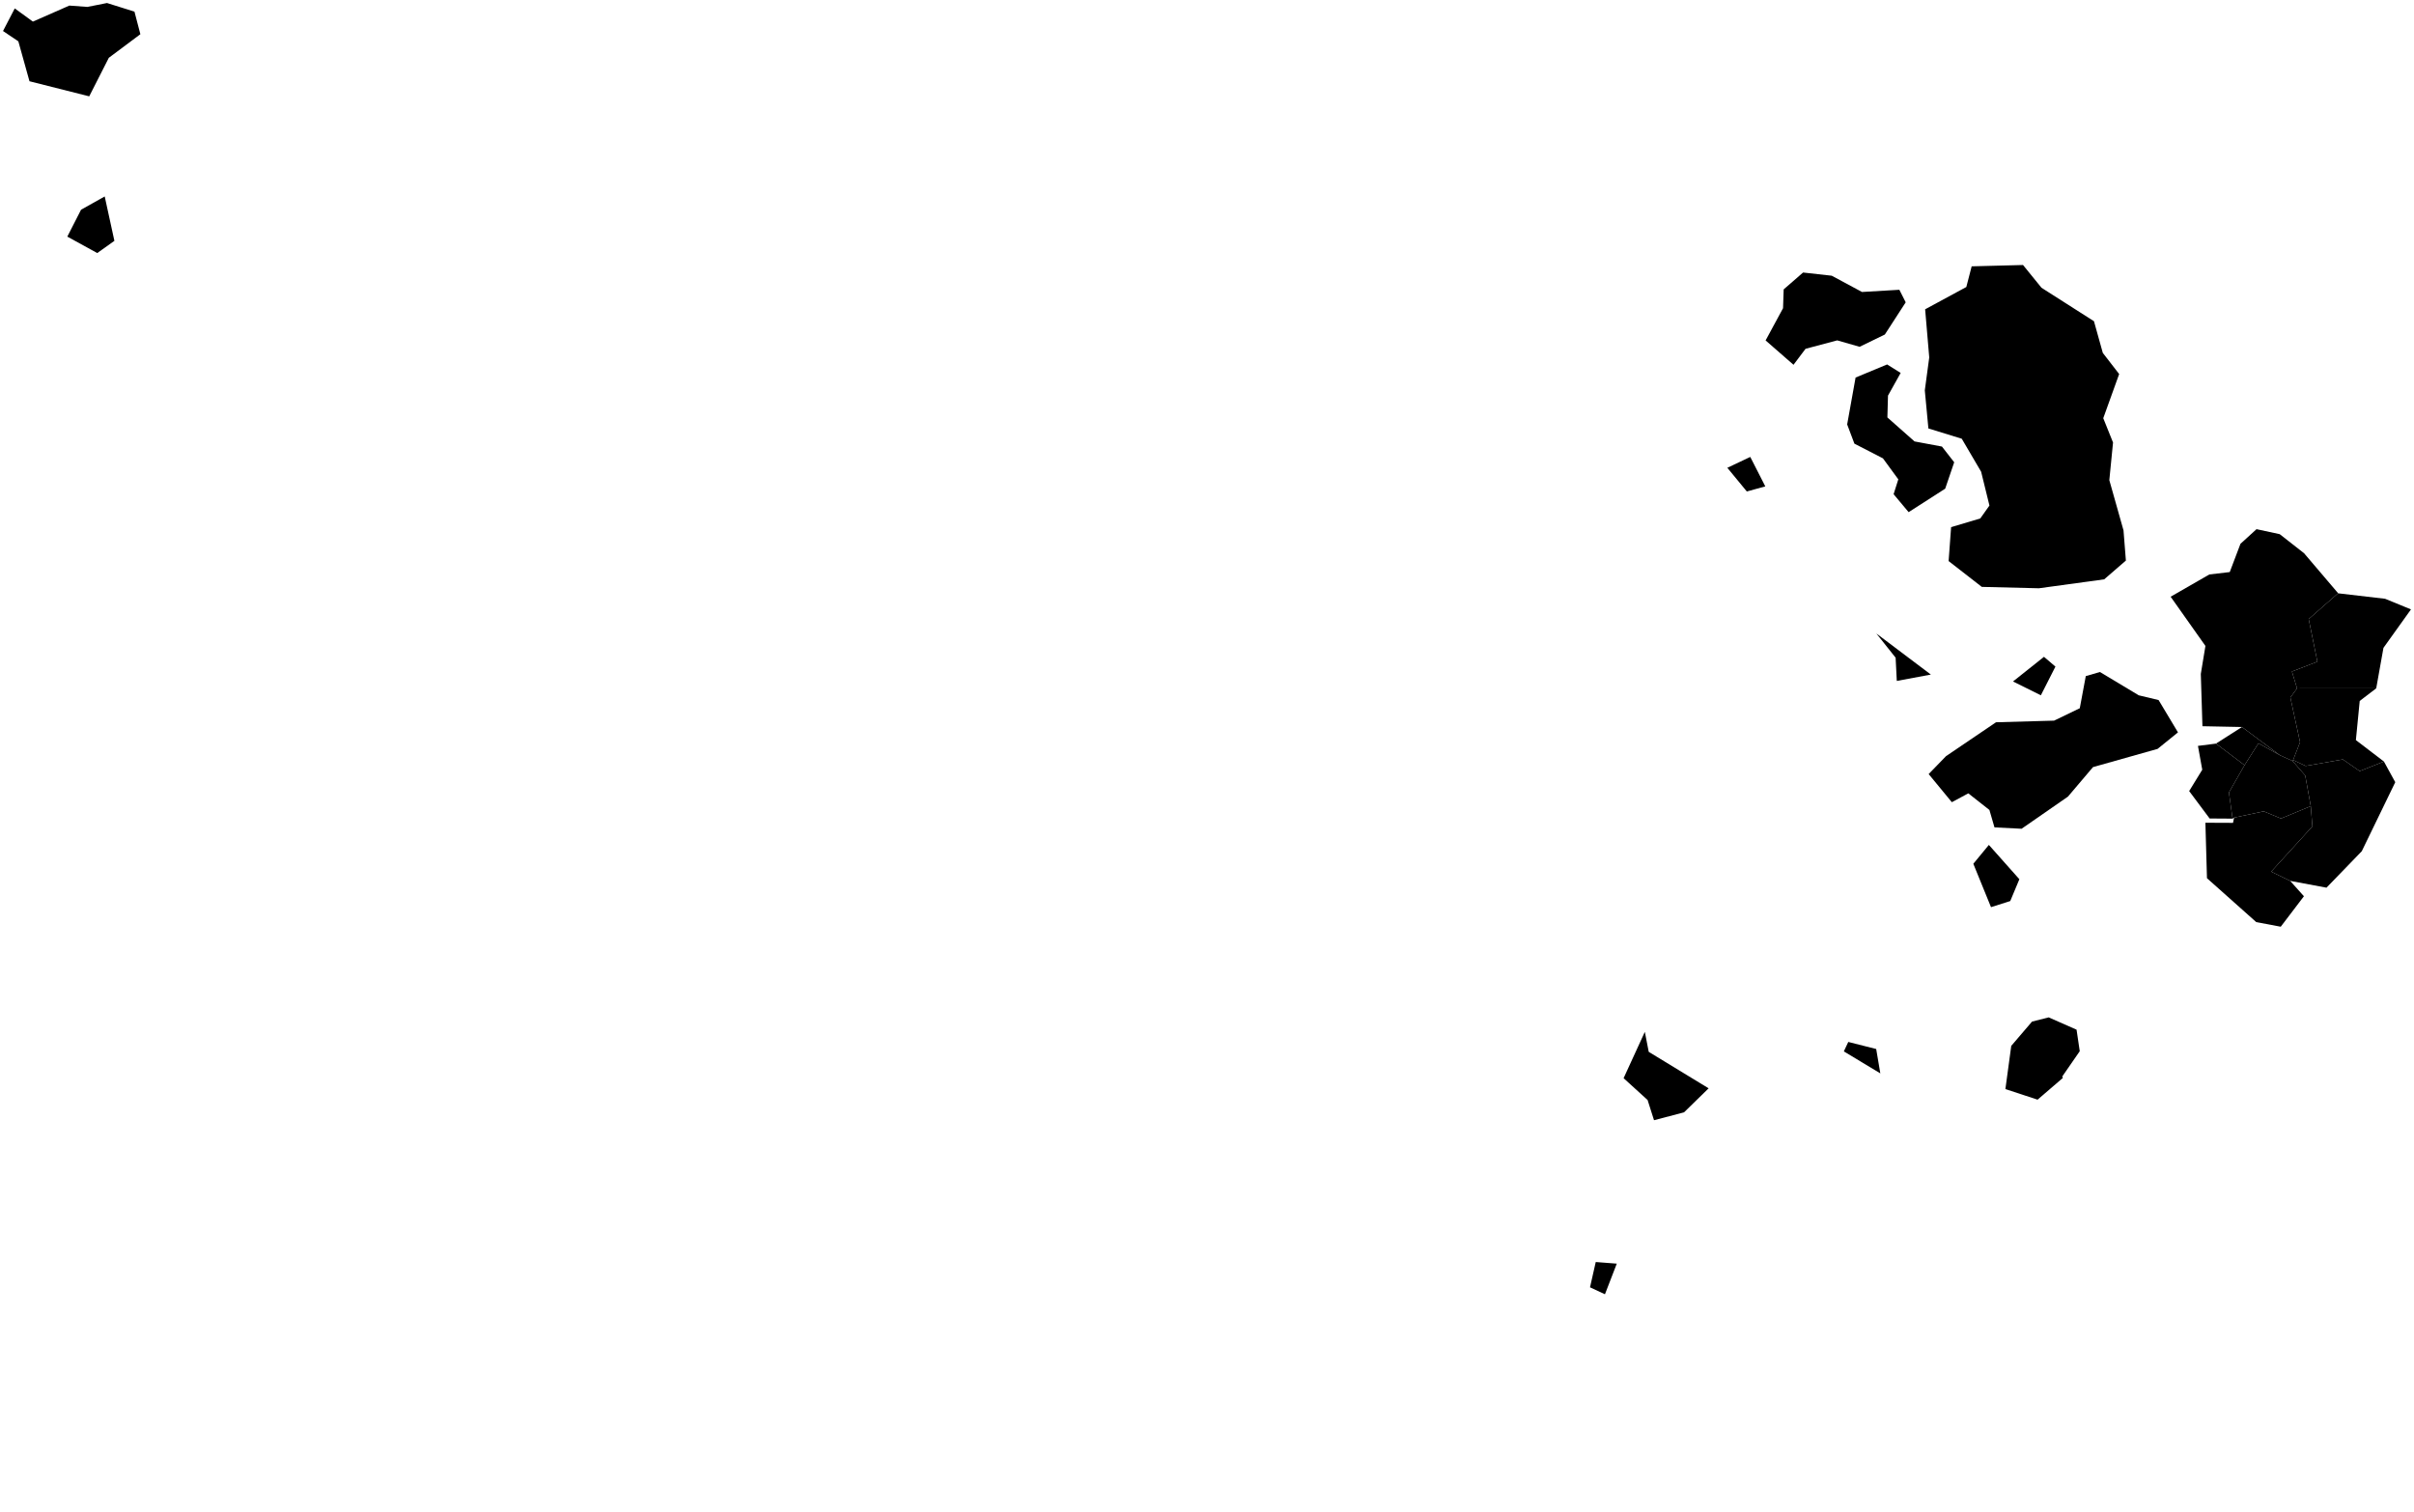
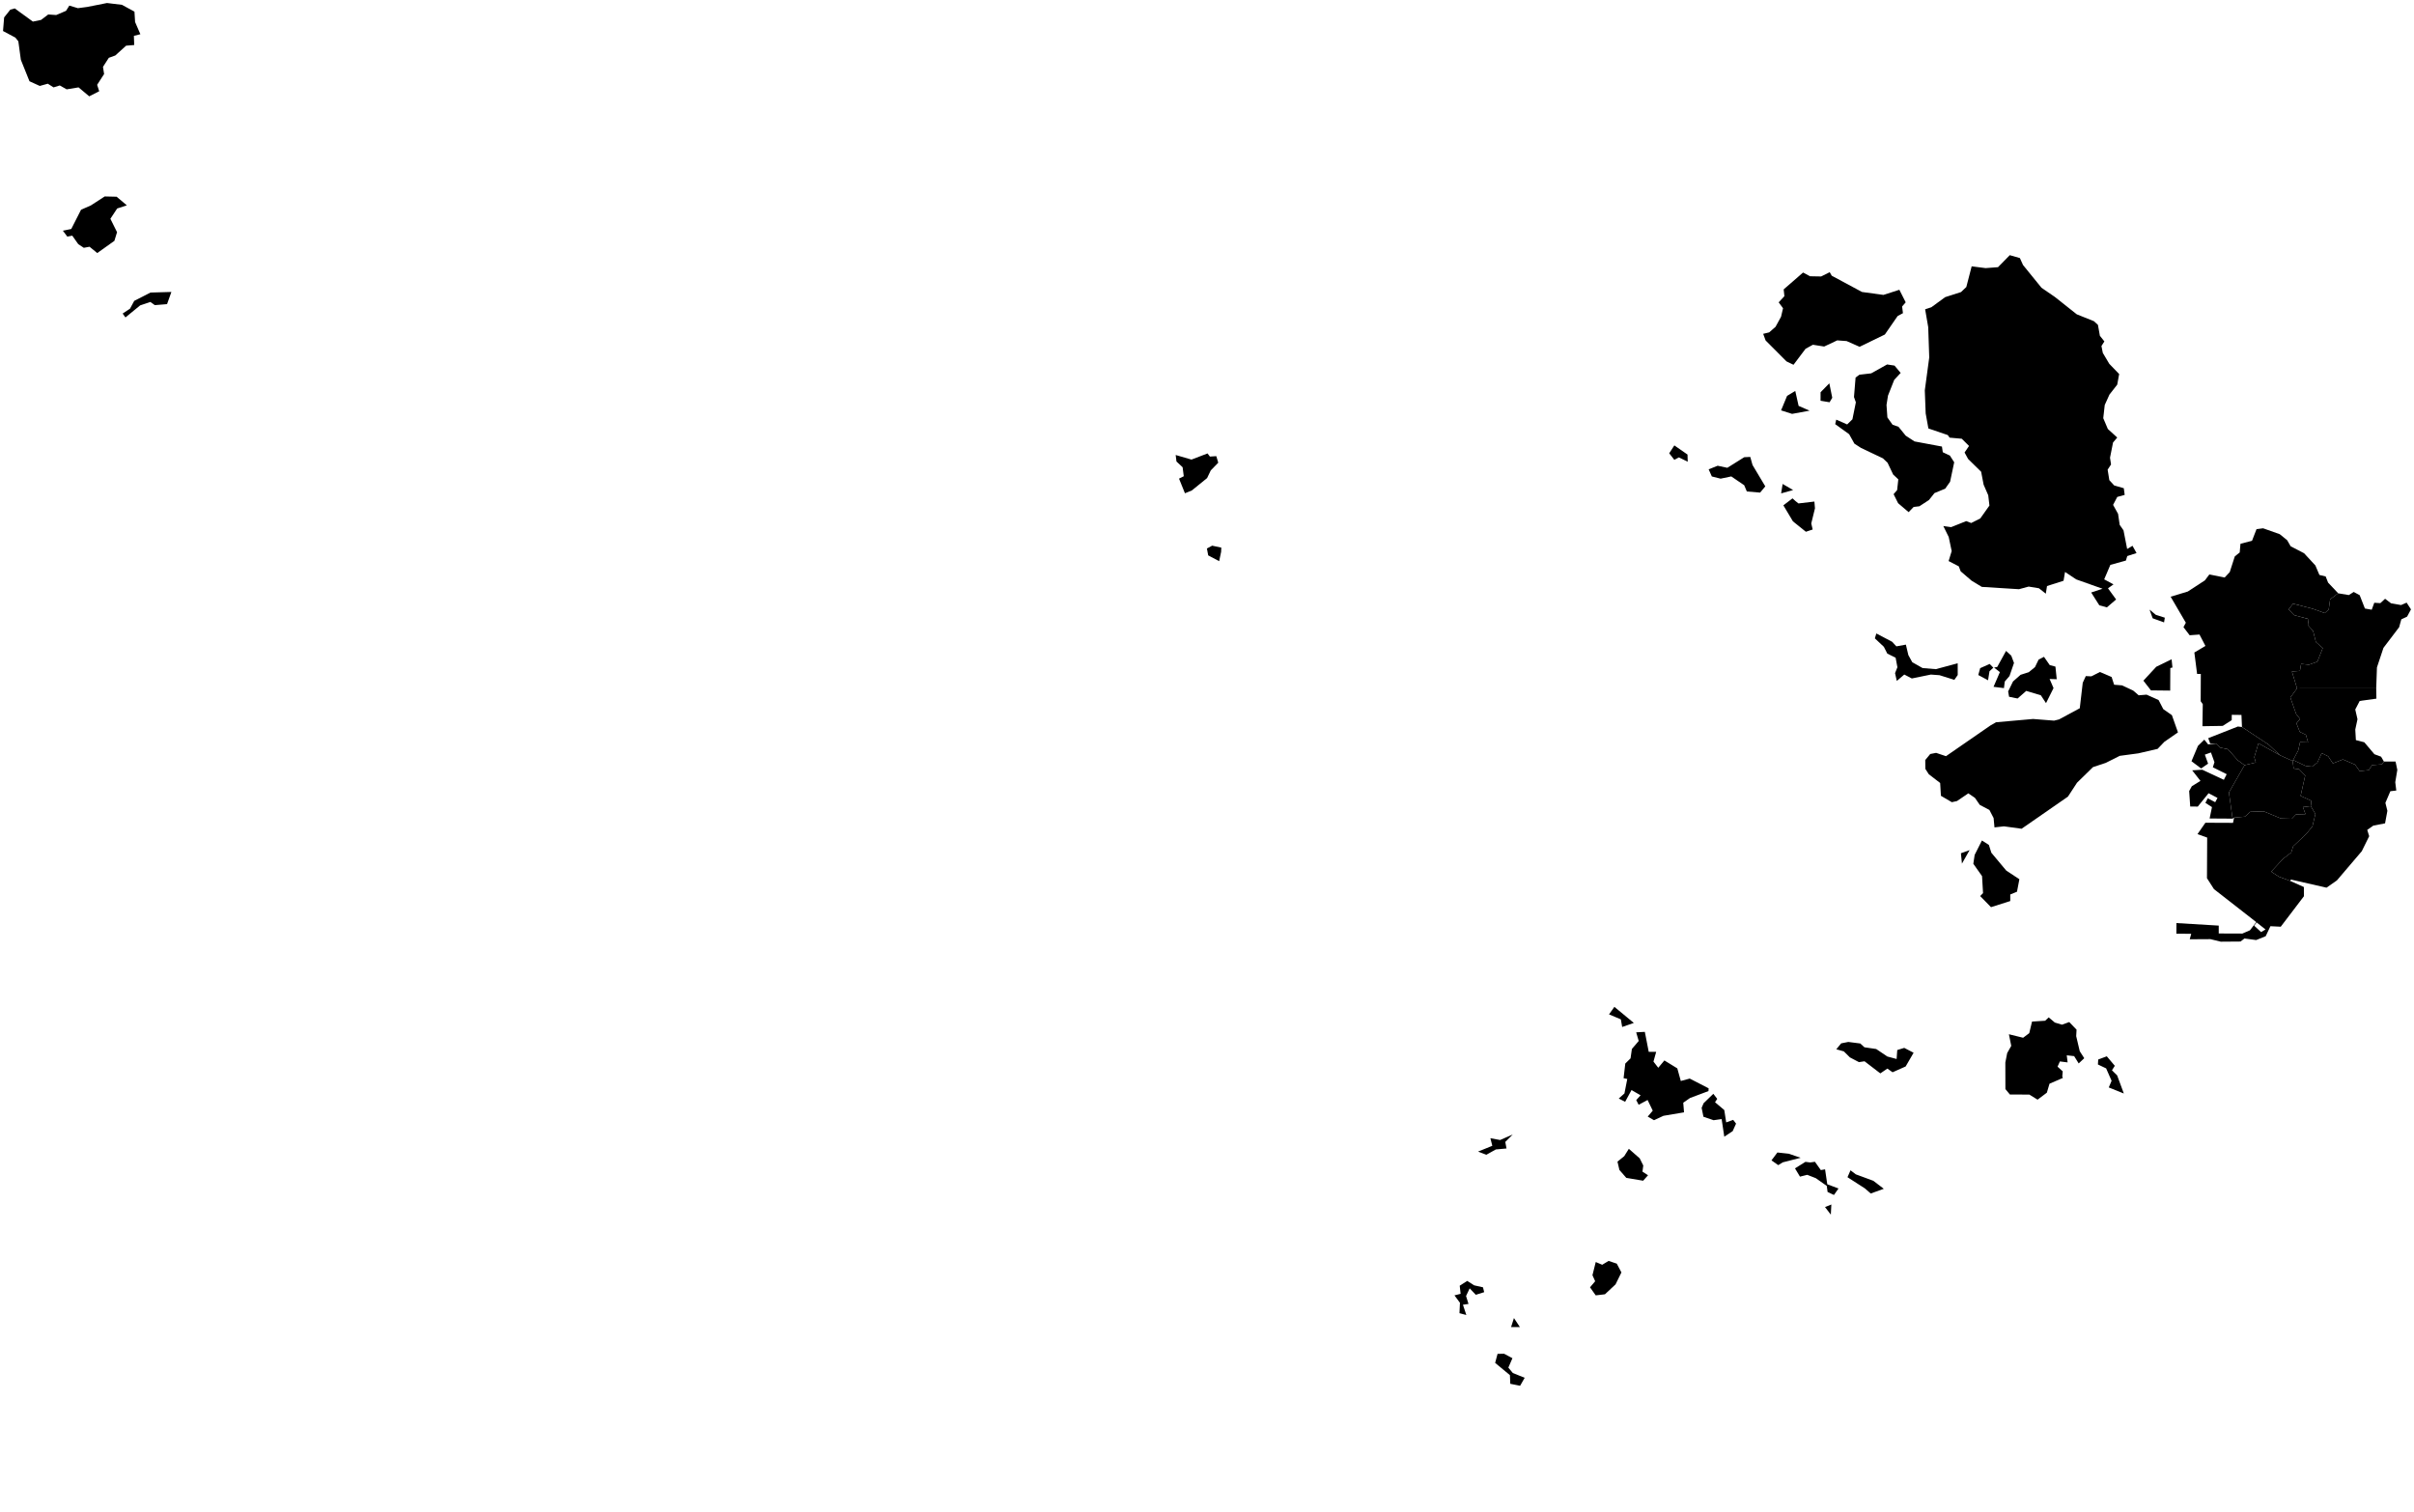
<svg xmlns="http://www.w3.org/2000/svg" version="1.2" baseProfile="tiny" width="800" height="501" viewBox="0 0 800 501" stroke-linecap="round" stroke-linejoin="round">
  <g id="인천광역시_시군구_경계">
-     <path d="M 580.04 151.44 585.02 161.2 578.9 162.89 572.44 155.04 580.04 151.44 Z M 629.88 123.6 625.68 131.12 625.48 138.35 634.47 146.3 643.56 148 647.62 153.21 644.64 161.96 632.52 169.74 627.54 163.79 629.1 158.87 624.01 151.91 614.55 147.04 612.15 140.67 614.94 125.13 625.39 120.79 629.88 123.6 Z M 607.04 91.38 617.07 96.77 629.45 96.04 631.55 100.2 624.64 110.87 616.27 114.94 608.86 112.81 598.36 115.6 594.37 120.9 585.12 112.83 590.9 102.15 591.11 95.91 597.54 90.32 607.04 91.38 Z M 670.43 87.83 676.55 95.37 693.94 106.46 696.87 116.96 702.29 123.97 697.02 138.6 700.26 146.66 699.03 159.13 703.73 175.77 704.52 185.79 697.33 192.01 675.7 194.97 656.77 194.51 645.77 185.95 646.6 174.71 656.26 171.83 659.3 167.55 656.55 156.35 650.13 145.41 639.07 142 637.88 129.38 639.35 118.47 637.99 102.51 651.64 95.12 653.41 88.27 670.43 87.83 Z" fill-rule="evenodd" id="강화군" />
-     <path d="M 787.48 228.13 761.24 228.15 759.55 222.56 767.98 219.3 765.1 205.18 774.83 196.63 774.89 196.63 774.88 196.64 790.42 198.45 799 201.97 789.88 214.71 787.48 228.13 Z" id="계양구" />
-     <path d="M 790.03 252.39 793.79 259.24 782.69 282.12 771 294.2 758.96 291.95 752.67 288.89 766.33 273.89 765.79 267.18 763.95 257.02 759.77 252.21 759.94 251.9 764.11 253.85 776.45 251.7 782 255.57 790.03 252.39 Z" id="남동구" />
-     <path d="M 742.99 240.95 755.57 250.31 748.45 246.35 743.84 253.6 734.37 246.45 742.99 240.95 Z" id="동구" />
-     <path d="M 755.57 250.31 759.77 252.21 763.95 257.02 765.79 267.18 755.92 271.27 750.2 268.9 740.38 270.98 739.87 271.32 738.67 262.65 743.84 253.6 748.45 246.35 755.57 250.31 Z" id="미추홀구" />
-     <path d="M 787.48 228.13 782.01 232.31 780.74 245.29 790.03 252.39 782 255.57 776.45 251.7 764.11 253.85 759.94 251.9 762.24 245.98 759.03 231.17 761.24 228.15 787.48 228.13 Z" id="부평구" />
-     <path d="M 774.87 196.63 774.89 196.63 774.88 196.64 774.87 196.63 Z M 774.87 196.63 774.83 196.63 765.1 205.18 767.98 219.3 759.55 222.56 761.24 228.15 759.03 231.17 762.24 245.98 759.94 251.9 759.77 252.21 755.57 250.31 742.99 240.95 729.89 240.69 729.35 223.36 730.88 214.08 719.35 197.77 732.18 190.39 738.94 189.6 742.49 180.23 747.81 175.38 755.5 177.04 763.57 183.36 774.87 196.63 Z" fill-rule="evenodd" id="서구" />
-     <path d="M 758.96 291.95 763.52 297.04 755.84 307.14 747.72 305.61 731.39 291.06 730.87 272.68 740.02 272.72 740.38 270.98 750.2 268.9 755.92 271.27 765.79 267.18 766.33 273.89 752.67 288.89 758.96 291.95 Z" id="연수구" />
-     <path d="M 535.8 418.81 531.88 428.96 526.93 426.65 528.83 418.27 535.8 418.81 Z M 612.52 345.33 621.77 347.67 623.14 355.75 611.05 348.46 612.52 345.33 Z M 545.1 341.99 546.39 348.61 566.24 360.7 558.09 368.66 548.14 371.27 546.01 364.57 538.06 357.34 545.1 341.99 Z M 683.44 356.77 683.61 357.21 683.63 357.26 675.25 364.46 664.59 360.95 666.53 346.63 673.42 338.58 678.94 337.19 688.17 341.26 689.23 348.4 683.44 356.77 Z M 683.63 357.26 683.61 357.21 683.44 356.77 683.63 357.26 Z M 681.17 220.93 676.34 230.44 667.11 225.86 677.38 217.69 681.17 220.93 Z M 621.82 209.95 639.89 223.57 628.6 225.68 628.21 217.98 621.82 209.95 Z M 34.7 65.11 37.91 79.82 32.23 83.87 22.31 78.42 26.86 69.51 34.7 65.11 Z M 28.97 2.29 35.46 1 44.56 3.86 46.52 11.34 36.06 19.16 29.57 31.93 9.77 26.93 6.08 13.7 1 10.28 4.89 2.79 10.9 7.16 22.98 1.85 28.97 2.29 Z" fill-rule="evenodd" id="옹진군" />
-     <path d="M 659.11 280.03 669.22 291.4 666.2 298.63 659.82 300.66 653.96 286.28 659.11 280.03 Z M 734.37 246.45 743.84 253.6 738.67 262.65 739.87 271.32 732.27 271.27 725.49 262.18 729.83 255.11 728.4 247.21 734.37 246.45 Z M 660.97 274.22 659.29 268.44 652.3 262.94 646.84 265.87 639.21 256.61 639.16 256.54 644.9 250.62 661.48 239.38 680.72 238.84 689.24 234.73 691.23 224.08 695.92 222.72 708.76 230.44 715.36 232.02 721.78 242.73 715.03 248.2 693.62 254.24 685.32 264.02 669.96 274.67 660.97 274.22 Z" fill-rule="evenodd" id="중구" />
+     <path d="M 595.02 166.06 596 166.85 601.29 166.23 601.48 168.47 600.25 173.49 600.72 175.49 598.47 176.24 594.18 172.79 591.01 167.48 594.04 165.17 595.02 166.06 Z M 594.24 162.41 590.27 163.52 590.76 160.4 594.24 162.41 Z M 580.04 151.44 580.79 154.12 585.02 161.2 583.3 163.26 578.9 162.89 578.03 160.82 573.75 157.9 570.21 158.64 567.3 157.91 566.25 155.55 569.23 154.36 572.44 155.04 578.04 151.53 580.04 151.44 Z M 559.24 150.65 559.31 153.03 556.39 151.59 554.87 152.4 553.18 150.23 554.88 147.62 559.24 150.65 Z M 599.69 136.11 593.9 137.17 590.25 136.01 592.24 131.21 594.95 129.57 596.06 134.52 599.69 136.11 Z M 607.21 131.83 606.32 133.32 603.33 132.82 603.34 130 606.24 127.04 607.21 131.83 Z M 629.88 123.6 627.74 125.91 625.68 131.12 625.19 134.22 625.48 138.35 627.2 140.77 629.16 141.45 631.56 144.4 634.47 146.3 643.56 148 643.84 149.88 646.19 150.99 647.62 153.21 646.26 159.66 644.64 161.96 641.09 163.42 639.26 165.72 636.09 167.79 634.18 168.02 632.52 169.74 629.03 166.77 627.54 163.79 628.71 162.42 629.1 158.87 627.4 157.28 625.54 153.37 624.01 151.91 616.73 148.45 614.55 147.04 612.81 143.91 608.19 140.58 608.53 139.08 612.15 140.67 613.89 138.97 615.03 133.34 614.41 131.58 614.94 125.13 616.22 124.19 620.11 123.74 625.39 120.79 627.85 121.17 629.88 123.6 Z M 607.04 91.38 617.07 96.77 624.18 97.74 629.45 96.04 631.55 100.2 630.36 101.58 630.64 103.79 628.87 104.75 624.64 110.87 616.27 114.94 611.97 113.04 608.86 112.81 604.53 114.85 600.79 114.26 598.36 115.6 594.37 120.9 592.05 119.78 585.12 112.83 584.32 110.64 586.3 110.16 588.41 108.32 590.24 104.98 590.9 102.15 589.45 100.21 591.35 98.16 591.11 95.91 597.54 90.32 599.84 91.56 603.52 91.63 606.37 90.21 607.04 91.38 Z M 670.43 87.83 676.55 95.37 680.99 98.42 688.24 104.17 693.94 106.46 695.26 107.68 695.9 111.28 697.39 113.16 696.42 114.68 696.87 116.96 699.02 120.58 702.29 123.97 701.65 127.48 699.07 130.78 697.51 134.23 697.02 138.6 698.54 142.18 701.65 145.01 700.26 146.66 699.26 151.7 699.6 153.94 698.47 155.66 699.03 159.13 700.64 160.89 703.83 161.81 704.12 164.02 701.66 164.7 700.28 167.33 701.93 170.31 702.47 173.96 703.73 175.77 704.94 181.95 706.71 180.89 708.05 183.3 704.98 184.29 704.52 185.79 699.37 187.22 697.33 192.01 700.41 193.68 698.59 194.98 701.28 198.68 698.22 201.3 695.71 200.61 693.02 196.37 696.79 195.13 688.04 192.02 684.35 189.56 683.86 192.48 678.38 194.23 677.98 196.76 675.7 194.97 672.3 194.41 669.09 195.28 656.77 194.51 653.38 192.45 649.77 189.35 649.14 187.7 645.77 185.95 646.79 182.64 645.8 177.97 644.02 174.35 646.6 174.71 651.6 172.71 653.26 173.34 656.26 171.83 659.3 167.55 658.9 164.14 657.37 160.63 656.55 156.35 652.23 152.11 651.06 149.97 652.54 147.8 650.13 145.41 646.1 145.05 645.49 144.19 639.07 142 638.17 137.02 637.88 129.38 639.35 118.47 639.01 108.42 637.99 102.51 640.05 101.83 644.61 98.49 649.88 96.8 651.64 95.12 653.41 88.27 658.03 88.86 662.14 88.55 666.04 84.57 669.39 85.53 670.43 87.83 Z" fill-rule="evenodd" id="강화군" />
+     <path d="M 787.48 228.13 761.24 228.15 759.55 222.56 762.2 222.35 762.6 220.03 765.17 220.31 767.98 219.3 769.77 214.78 767.5 212.81 766.56 209.12 764.82 207.17 765.1 205.18 760.24 203.86 758.47 201.98 759.9 200.07 766.52 201.79 770.42 203.2 771.74 201.98 772.21 198.64 774.83 196.63 774.89 196.63 774.88 196.64 778.41 197.22 780.02 196.19 782 197.26 783.73 201.68 785.99 202.08 786.84 199.77 788.84 199.9 790.42 198.45 792.37 199.94 795.71 200.53 797.56 199.73 799 201.97 797.71 204.37 795.8 205.26 795.07 207.88 789.88 214.71 787.72 221.2 787.48 228.13 Z" id="계양구" />
+     <path d="M 790.03 252.39 793.89 252.4 794.47 255.16 793.79 259.24 794.13 262 792.17 262.23 790.52 266.09 791.18 268.73 790.41 272.88 786.52 273.63 784.5 275.05 785.15 277.14 782.69 282.12 774.45 291.79 771 294.2 759.22 291.51 758.96 291.95 755.23 290.56 752.67 288.89 756.66 284.59 759.32 282.55 759.95 280.49 764.32 276.37 766.33 273.89 767.33 269.76 765.79 267.18 766 265.41 762.42 263.78 763.95 257.02 761.91 254.93 760.13 254.72 759.77 252.21 759.94 251.9 764.11 253.85 766.21 254.09 767.98 252.75 769.42 249.61 771.57 250.67 773.12 253.01 776.45 251.7 780.46 253.41 782 255.57 785.03 255.24 786.08 253.59 789.4 253.32 790.03 252.39 Z" id="남동구" />
+     <path d="M 742.99 240.95 751.88 246.82 755.57 250.31 748.45 246.35 747.07 250.96 747.58 252.7 743.84 253.6 741.6 251.98 738.32 248.31 735.7 247.76 734.37 246.45 732.47 246.45 731.81 244.65 741.62 240.79 742.99 240.95 Z" id="동구" />
+     <path d="M 755.57 250.31 759.77 252.21 760.13 254.72 761.91 254.93 763.95 257.02 762.42 263.78 766 265.41 765.79 267.18 763.2 267.48 764.03 269.83 760.87 269.93 759.51 271.37 755.92 271.27 750.2 268.9 745.74 269.05 743.96 270.66 740.38 270.98 739.87 271.32 738.67 262.65 743.84 253.6 747.58 252.7 747.07 250.96 748.45 246.35 755.57 250.31 Z" id="미추홀구" />
+     <path d="M 787.48 228.13 787.54 231.55 782.01 232.31 780.53 235.14 781.27 238.37 780.54 241.78 780.74 245.29 783.53 246.01 786.88 249.97 789.09 250.79 790.03 252.39 789.4 253.32 786.08 253.59 785.03 255.24 782 255.57 780.46 253.41 776.45 251.7 773.12 253.01 771.57 250.67 769.42 249.61 767.98 252.75 766.21 254.09 764.11 253.85 759.94 251.9 761.62 248.75 762.24 245.98 764.9 246.06 764.18 243.54 762.15 242.56 761.04 239.73 762.25 238.3 760.95 236.65 759.03 231.17 761.24 228.15 787.48 228.13 Z" id="부평구" />
+     <path d="M 712.36 202.05 714.42 203.76 717.42 204.72 717.17 206.28 713.4 204.92 712.36 202.05 Z M 774.87 196.63 774.89 196.63 774.88 196.64 774.87 196.63 Z M 774.87 196.63 774.83 196.63 772.21 198.64 771.74 201.98 770.42 203.2 766.52 201.79 759.9 200.07 758.47 201.98 760.24 203.86 765.1 205.18 764.82 207.17 766.56 209.12 767.5 212.81 769.77 214.78 767.98 219.3 765.17 220.31 762.6 220.03 762.2 222.35 759.55 222.56 761.24 228.15 759.03 231.17 760.95 236.65 762.25 238.3 761.04 239.73 762.15 242.56 764.18 243.54 764.9 246.06 762.24 245.98 761.62 248.75 759.94 251.9 759.77 252.21 755.57 250.31 751.88 246.82 742.99 240.95 742.82 236.95 739.61 236.91 739.59 238.67 736.62 240.58 729.89 240.69 730 233.39 729.31 232.41 729.35 223.36 728.12 223.36 727.21 216.26 730.88 214.08 728.91 210.3 725.65 210.54 723.6 207.85 724.39 206.39 719.35 197.77 725.03 196.05 730.69 192.36 732.18 190.39 737.26 191.4 738.94 189.6 740.61 184.41 742.24 183.1 742.49 180.23 746.32 179.23 747.81 175.38 749.99 175.09 755.5 177.04 757.96 179.03 759.13 181.06 763.57 183.36 767.32 187.41 768.65 190.55 770.73 191.06 771.53 193.09 774.87 196.63 Z" fill-rule="evenodd" id="서구" />
+     <path d="M 758.96 291.95 763.51 293.99 763.52 297.04 755.84 307.14 752.42 306.97 750.85 310.29 747.69 311.56 743.81 311.04 742.52 312.05 735.97 312.1 732.53 311.26 725.68 311.3 726.17 309.48 721.25 309.46 721.27 305.93 735.29 306.77 735.29 309.38 743.12 309.41 745.64 308.32 747.72 305.61 733.71 294.68 731.39 291.06 731.46 277.6 728.25 276.45 730.87 272.68 740.02 272.72 740.38 270.98 743.96 270.66 745.74 269.05 750.2 268.9 755.92 271.27 759.51 271.37 760.87 269.93 764.03 269.83 763.2 267.48 765.79 267.18 767.33 269.76 766.33 273.89 764.32 276.37 759.95 280.49 759.32 282.55 756.66 284.59 752.67 288.89 755.23 290.56 758.96 291.95 Z M 747.02 306.79 749.33 308.92 750.8 308.05 747.86 305.73 747.02 306.79 Z" fill-rule="evenodd" id="연수구" />
+     <path d="M 498.46 448.67 501.22 450.15 499.87 453.27 501.35 455.05 505.28 456.64 503.76 459.29 500.51 458.63 500.39 455.76 495.49 451.7 496.29 448.71 498.46 448.67 Z M 501.72 436.84 503.69 439.82 500.77 439.84 501.72 436.84 Z M 488.55 426 491.46 426.65 491.86 428.26 489.08 429.13 487.05 427 485.85 429.54 486.66 432.16 484.82 432.42 485.94 435.83 483.67 435.23 483.83 431.78 482.01 429.32 484.05 428.81 483.75 426.12 486.24 424.53 488.55 426 Z M 535.8 418.81 537.34 421.72 535.39 425.68 531.88 428.96 528.82 429.32 526.93 426.65 528.64 424.64 527.74 422.64 528.83 418.27 530.97 419.18 533.09 417.9 535.8 418.81 Z M 606.74 402.57 604.81 400.05 606.91 399.21 606.74 402.57 Z M 615.02 389.21 620.82 391.35 624.29 394 619.96 395.56 618.04 393.88 612.26 390.16 613.26 387.87 615.02 389.21 Z M 599.89 385.27 601.47 385.05 603.42 387.8 604.83 387.55 605.56 392.5 609.28 393.9 607.77 396.05 605.66 395.05 605.39 393.04 601.76 390.48 598.92 389.37 596.51 389.97 594.86 387.23 598.32 385.07 599.89 385.27 Z M 587.07 384.58 589.03 381.97 592.82 382.38 596.73 383.72 590.79 385.24 589.31 386.16 587.07 384.58 Z M 543.4 383.91 544.58 386.28 544.31 388.31 546.16 389.51 544.54 391.32 538.96 390.38 536.67 387.75 536.03 385 538.26 383.2 539.8 380.75 543.4 383.91 Z M 501.33 376 498.85 378.47 499.26 380.64 495.72 380.96 492.57 382.72 489.83 381.67 494.55 379.75 493.92 377.24 497.14 377.83 501.33 376 Z M 569.09 364.19 568.36 365.31 571.43 367.91 572.06 371.99 574.38 371.16 575.33 372.4 574.21 374.89 571.43 376.74 570.55 370.89 567.89 371.27 564.52 370.12 563.92 367.17 564.58 365.63 567.8 362.52 569.09 364.19 Z M 698.85 360.41 699.78 358.2 697.97 354.09 695.25 352.8 695.35 351.15 698.19 350.09 700.85 353.24 699.9 354.72 701.62 356.41 703.84 362.42 698.85 360.41 Z M 612.52 345.33 616.5 345.84 617.87 347.1 621.77 347.67 625.47 350.16 628.54 350.98 628.75 348.01 631.07 347.3 634.17 348.91 631.53 353.46 627.2 355.38 625.48 354.16 623.14 355.75 617.91 351.74 616.05 352.02 613.06 350.45 611.05 348.46 608.55 347.76 610.16 345.8 612.52 345.33 Z M 545.1 341.99 546.39 348.61 548.86 348.61 547.96 351.84 549.55 353.89 551.58 351.46 555.86 354.09 557.02 358.27 559.98 357.47 566.24 360.7 566.19 361.61 560.07 363.91 557.83 365.47 558.09 368.66 551.27 369.81 548.14 371.27 546.06 370.07 547.72 368.1 546.01 364.57 543.05 366.15 542.25 364.6 543.69 363.01 540.68 361.28 538.57 365.17 536.46 364.08 538.34 362.4 539.28 357.6 538.06 357.34 538.62 352.49 540.36 350.78 540.81 347.65 543.07 345.01 542.23 342.14 545.1 341.99 Z M 683.44 356.77 683.61 357.21 683.63 357.26 679.21 359.17 678.33 362.14 675.25 364.46 672.52 362.77 666.08 362.75 664.59 360.95 664.57 352.15 665.18 349.02 666.53 346.63 665.75 342.78 670.46 343.94 672.49 342.42 673.42 338.58 677.77 338.3 678.94 337.19 680.97 338.9 683.34 339.61 685.75 338.74 688.17 341.26 688.05 343.41 689.23 348.4 690.72 350.72 688.88 352.45 687.37 350.03 684.92 349.76 685.21 352.11 682.65 351.79 681.87 353.52 683.59 355.08 683.44 356.77 Z M 683.63 357.26 683.61 357.21 683.44 356.77 683.63 357.26 Z M 535.01 333.7 541.45 339.03 537.59 340.37 537.15 337.84 533.23 336.19 535.01 333.7 Z M 660.59 221.29 659.32 222.47 658.84 225.46 655.6 223.72 656.23 221.45 659.38 220.05 660.59 221.29 Z M 681.17 220.93 681.6 225.11 679.24 225.03 680.54 228.05 678.05 233.04 676.34 230.44 671.5 228.98 668.63 231.5 665.81 230.93 665.5 229.16 667.11 225.86 669.62 223.65 672.34 222.78 674.39 221.1 675.6 218.61 677.38 217.69 679.29 220.44 681.17 220.93 Z M 666.53 217.3 667.44 219.72 665.95 224.05 664.38 225.88 664.11 228.06 660.66 227.63 662.76 222.76 660.85 221.26 661.89 221.03 664.81 215.73 666.53 217.3 Z M 621.82 209.95 627.06 212.71 628.46 214.22 631.61 213.65 632.43 217.12 633.73 219.48 637.14 221.41 641.53 221.78 648.78 219.83 648.79 223.72 647.67 225.32 642.76 223.78 639.89 223.57 633.58 224.86 631.08 223.56 628.6 225.68 628.02 223.1 628.8 221.14 628.21 217.98 625.45 216.62 624.31 214.37 621.33 211.57 621.82 209.95 Z M 404.68 182.89 404.03 185.99 400.4 184.07 399.97 181.79 401.71 180.85 404.74 181.5 404.68 182.89 Z M 400.96 151.32 403.08 151.18 403.73 153.35 401.25 155.9 400.03 158.45 394.96 162.56 392.69 163.48 390.73 158.63 392.3 157.84 391.92 154.86 389.88 152.95 389.62 150.8 394.86 152.32 400.18 150.28 400.96 151.32 Z M 56.8 96.76 55.36 100.8 51.31 101.13 49.83 100.08 46.45 101.21 41.57 105.21 40.65 103.91 43.09 102.3 44.48 99.72 49.87 96.96 56.8 96.76 Z M 34.7 65.11 38.65 65.2 42.03 68.05 38.83 69.1 36.58 72.51 38.79 76.95 37.91 79.82 32.23 83.87 29.68 81.78 27.77 82.13 25.93 80.91 23.95 78.1 22.31 78.42 20.84 76.46 23.62 75.89 26.86 69.51 30.1 68.09 34.7 65.11 Z M 28.97 2.29 35.46 1 40.42 1.6 44.56 3.86 44.77 7.3 46.52 11.34 44.37 11.88 44.48 14.92 41.8 15.14 38.2 18.39 36.06 19.16 34.13 22.16 34.5 24.54 32.19 28.11 32.88 30.24 29.57 31.93 26.04 28.96 22.09 29.61 19.81 28.32 17.75 28.96 15.84 27.74 13.18 28.48 9.77 26.93 6.91 19.81 6.08 13.7 5.09 12.46 1 10.28 1.37 5.77 3.42 3.19 4.89 2.79 10.9 7.16 13.61 6.6 15.98 4.8 18.63 4.98 21.88 3.59 22.98 1.85 25.81 2.71 28.97 2.29 Z" fill-rule="evenodd" id="옹진군" />
+     <path d="M 650.19 286.23 649.85 282.79 652.73 281.75 650.19 286.23 Z M 659.11 280.03 659.94 282.63 664.87 288.53 669.22 291.4 668.43 295.54 666.2 296.45 666.2 298.63 659.82 300.66 656.23 296.98 657.18 296 656.85 290.37 653.96 286.28 654.4 283.34 656.81 278.56 659.11 280.03 Z M 734.37 246.45 735.7 247.76 738.32 248.31 741.6 251.98 743.84 253.6 738.67 262.65 739.87 271.32 732.27 271.27 733.05 267.5 730.87 266.09 731.65 264.58 734.12 265.87 734.88 264.45 731.92 262.9 728.35 267.32 725.84 267.31 725.49 262.18 726.37 260.58 729.23 258.81 726.49 255.31 729.83 255.11 736.99 258.45 737.93 256.59 733.34 254.3 733.87 252.61 732.71 249.39 730.69 250.11 731.76 253.09 729.46 254.69 726.26 252.29 728.4 247.21 730.51 245.14 731.77 246.71 734.37 246.45 Z M 660.97 274.22 660.68 271.12 659.29 268.44 656.1 266.76 654.49 264.43 652.3 262.94 648.55 265.49 646.84 265.87 643.22 263.75 642.97 259.5 639.21 256.61 639.16 256.54 638.06 254.82 638.03 251.9 639.68 249.9 641.63 249.52 644.9 250.62 659.6 240.46 661.48 239.38 673.77 238.29 680.72 238.84 682.38 238.43 689.24 234.73 690.22 226.3 691.23 224.08 693.07 224.16 695.92 222.72 699.79 224.38 700.62 226.94 703.24 227.15 706.93 228.87 708.76 230.44 711.38 230.23 715.36 232.02 716.91 235.02 719.77 237.03 721.78 242.73 717.27 245.86 715.03 248.2 708.65 249.68 702.48 250.51 697.85 252.84 693.62 254.24 688.32 259.42 685.32 264.02 669.96 274.67 664.12 273.87 660.97 274.22 Z M 719.95 221.24 719.24 221.4 719.2 228.88 712.82 228.81 710.32 225.59 714.59 220.98 719.67 218.5 719.95 221.24 Z" fill-rule="evenodd" id="중구" />
  </g>
</svg>
